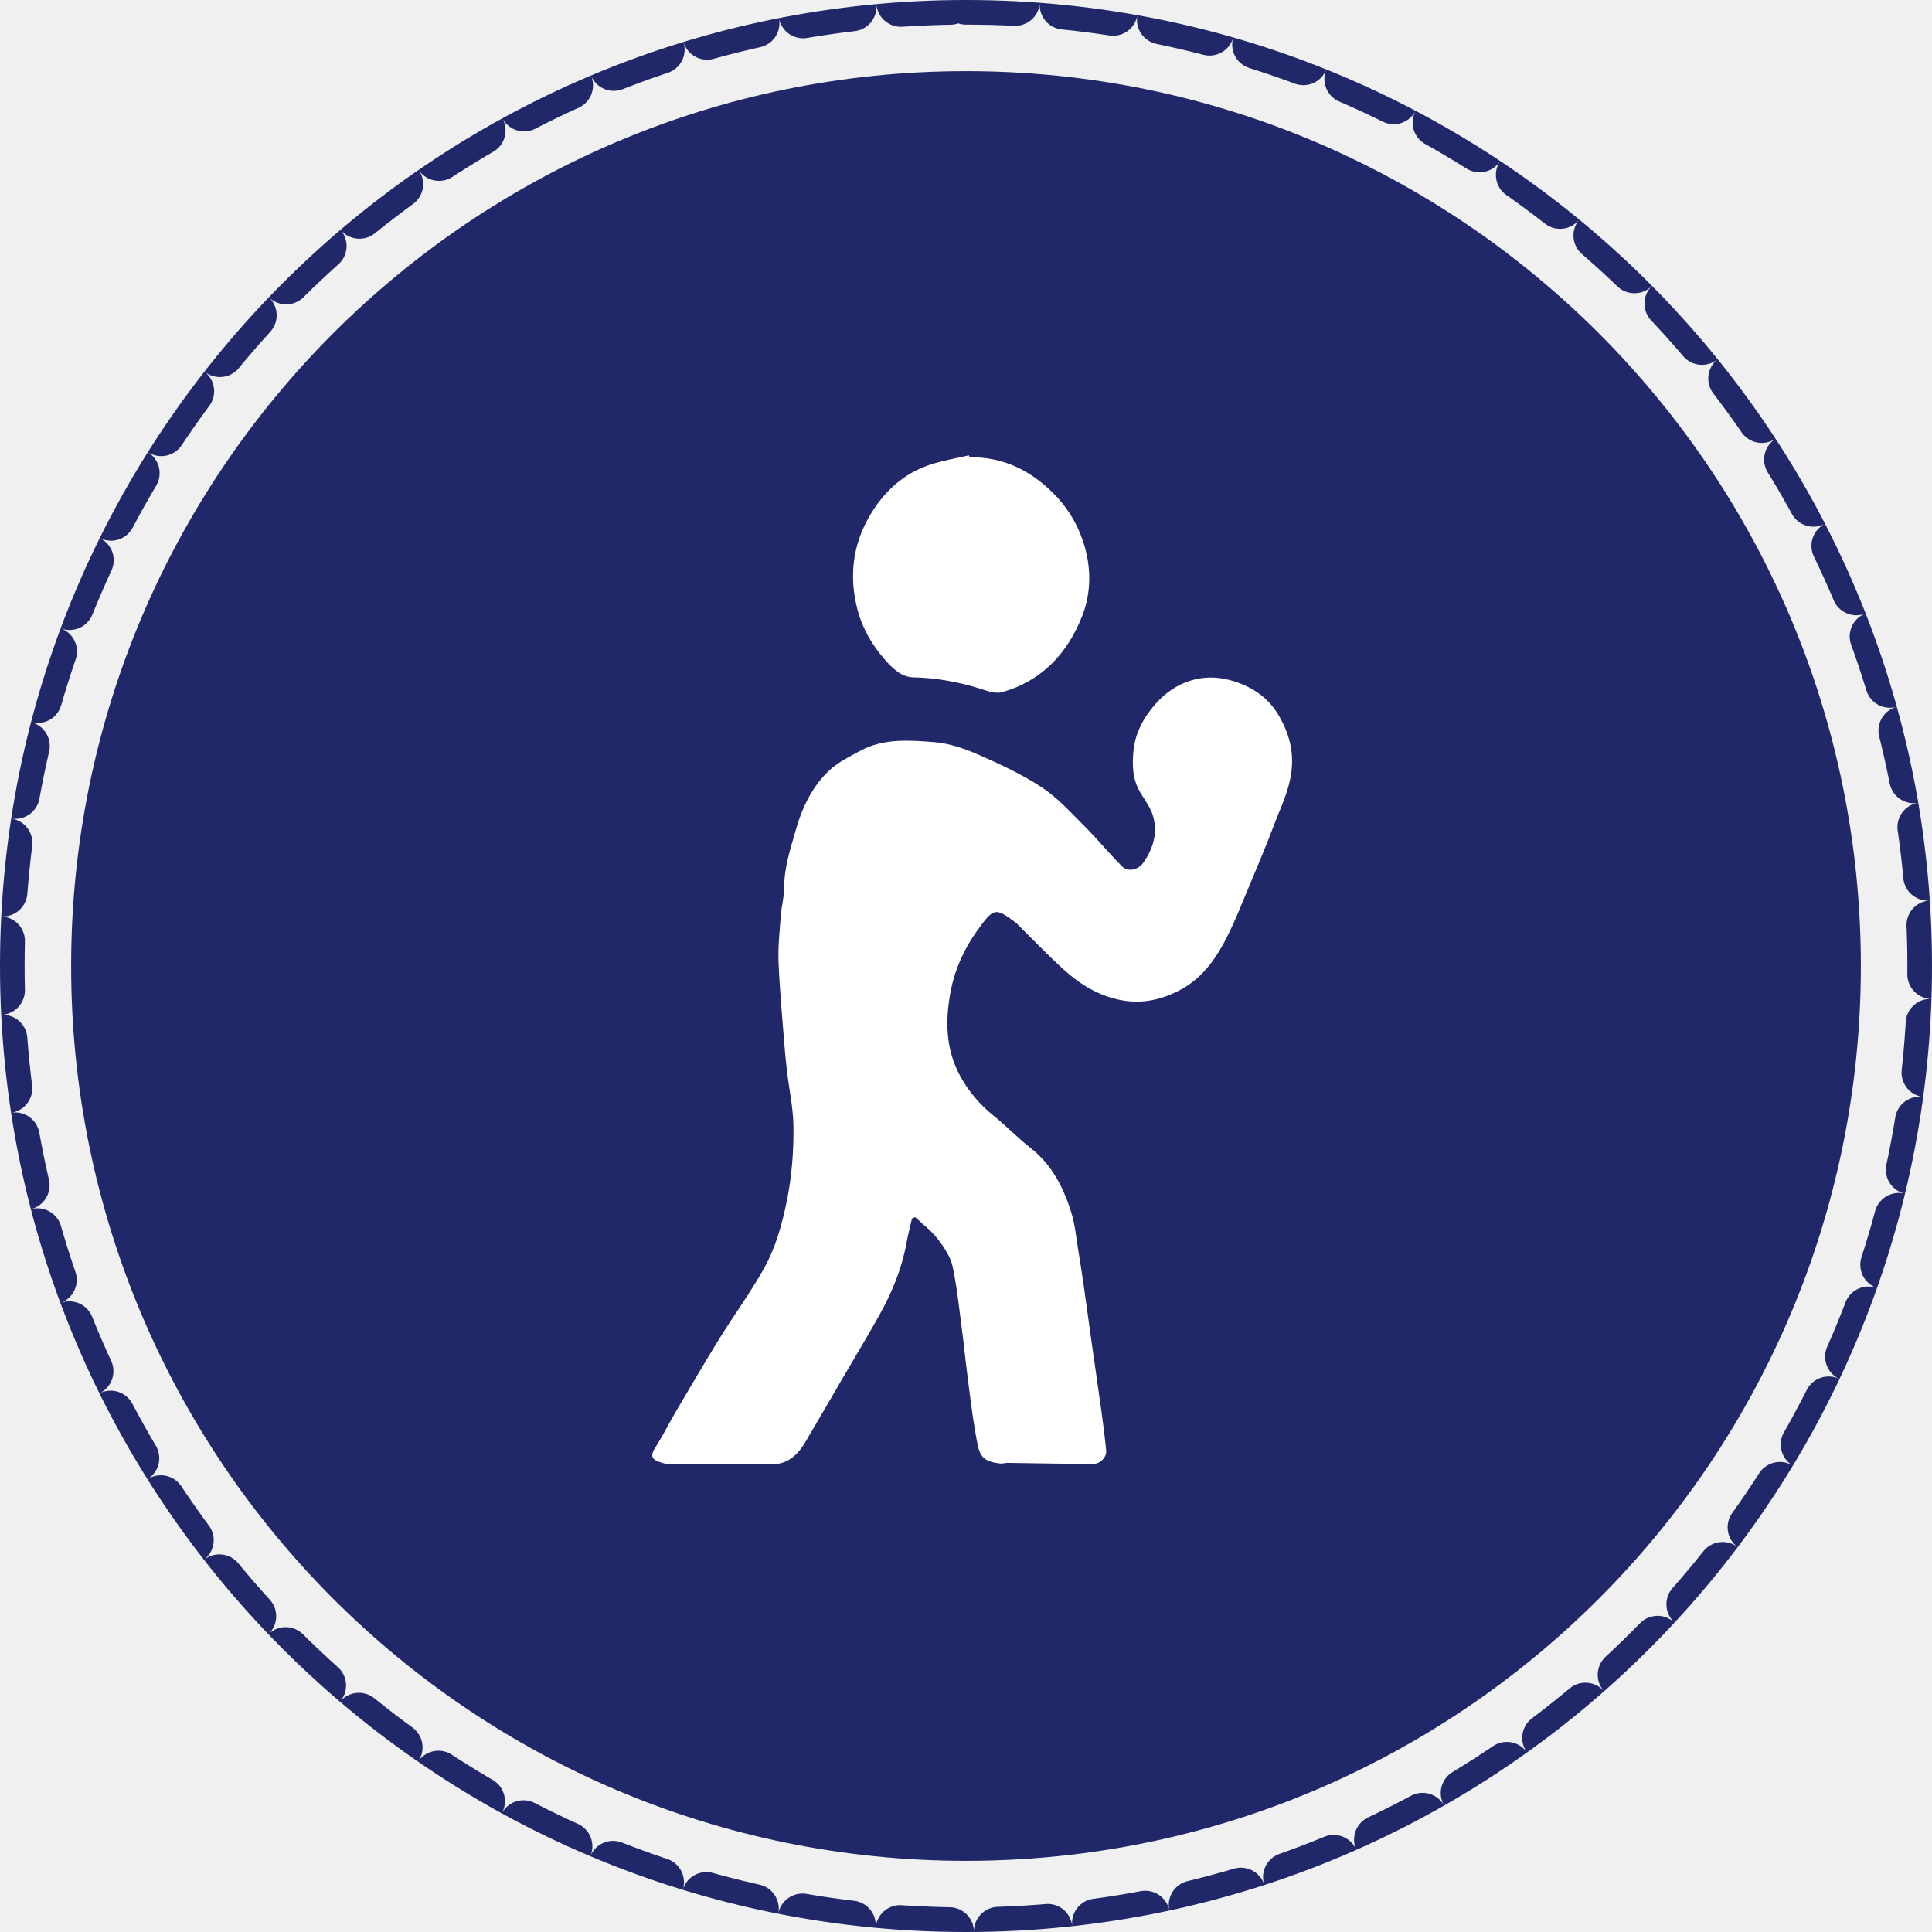
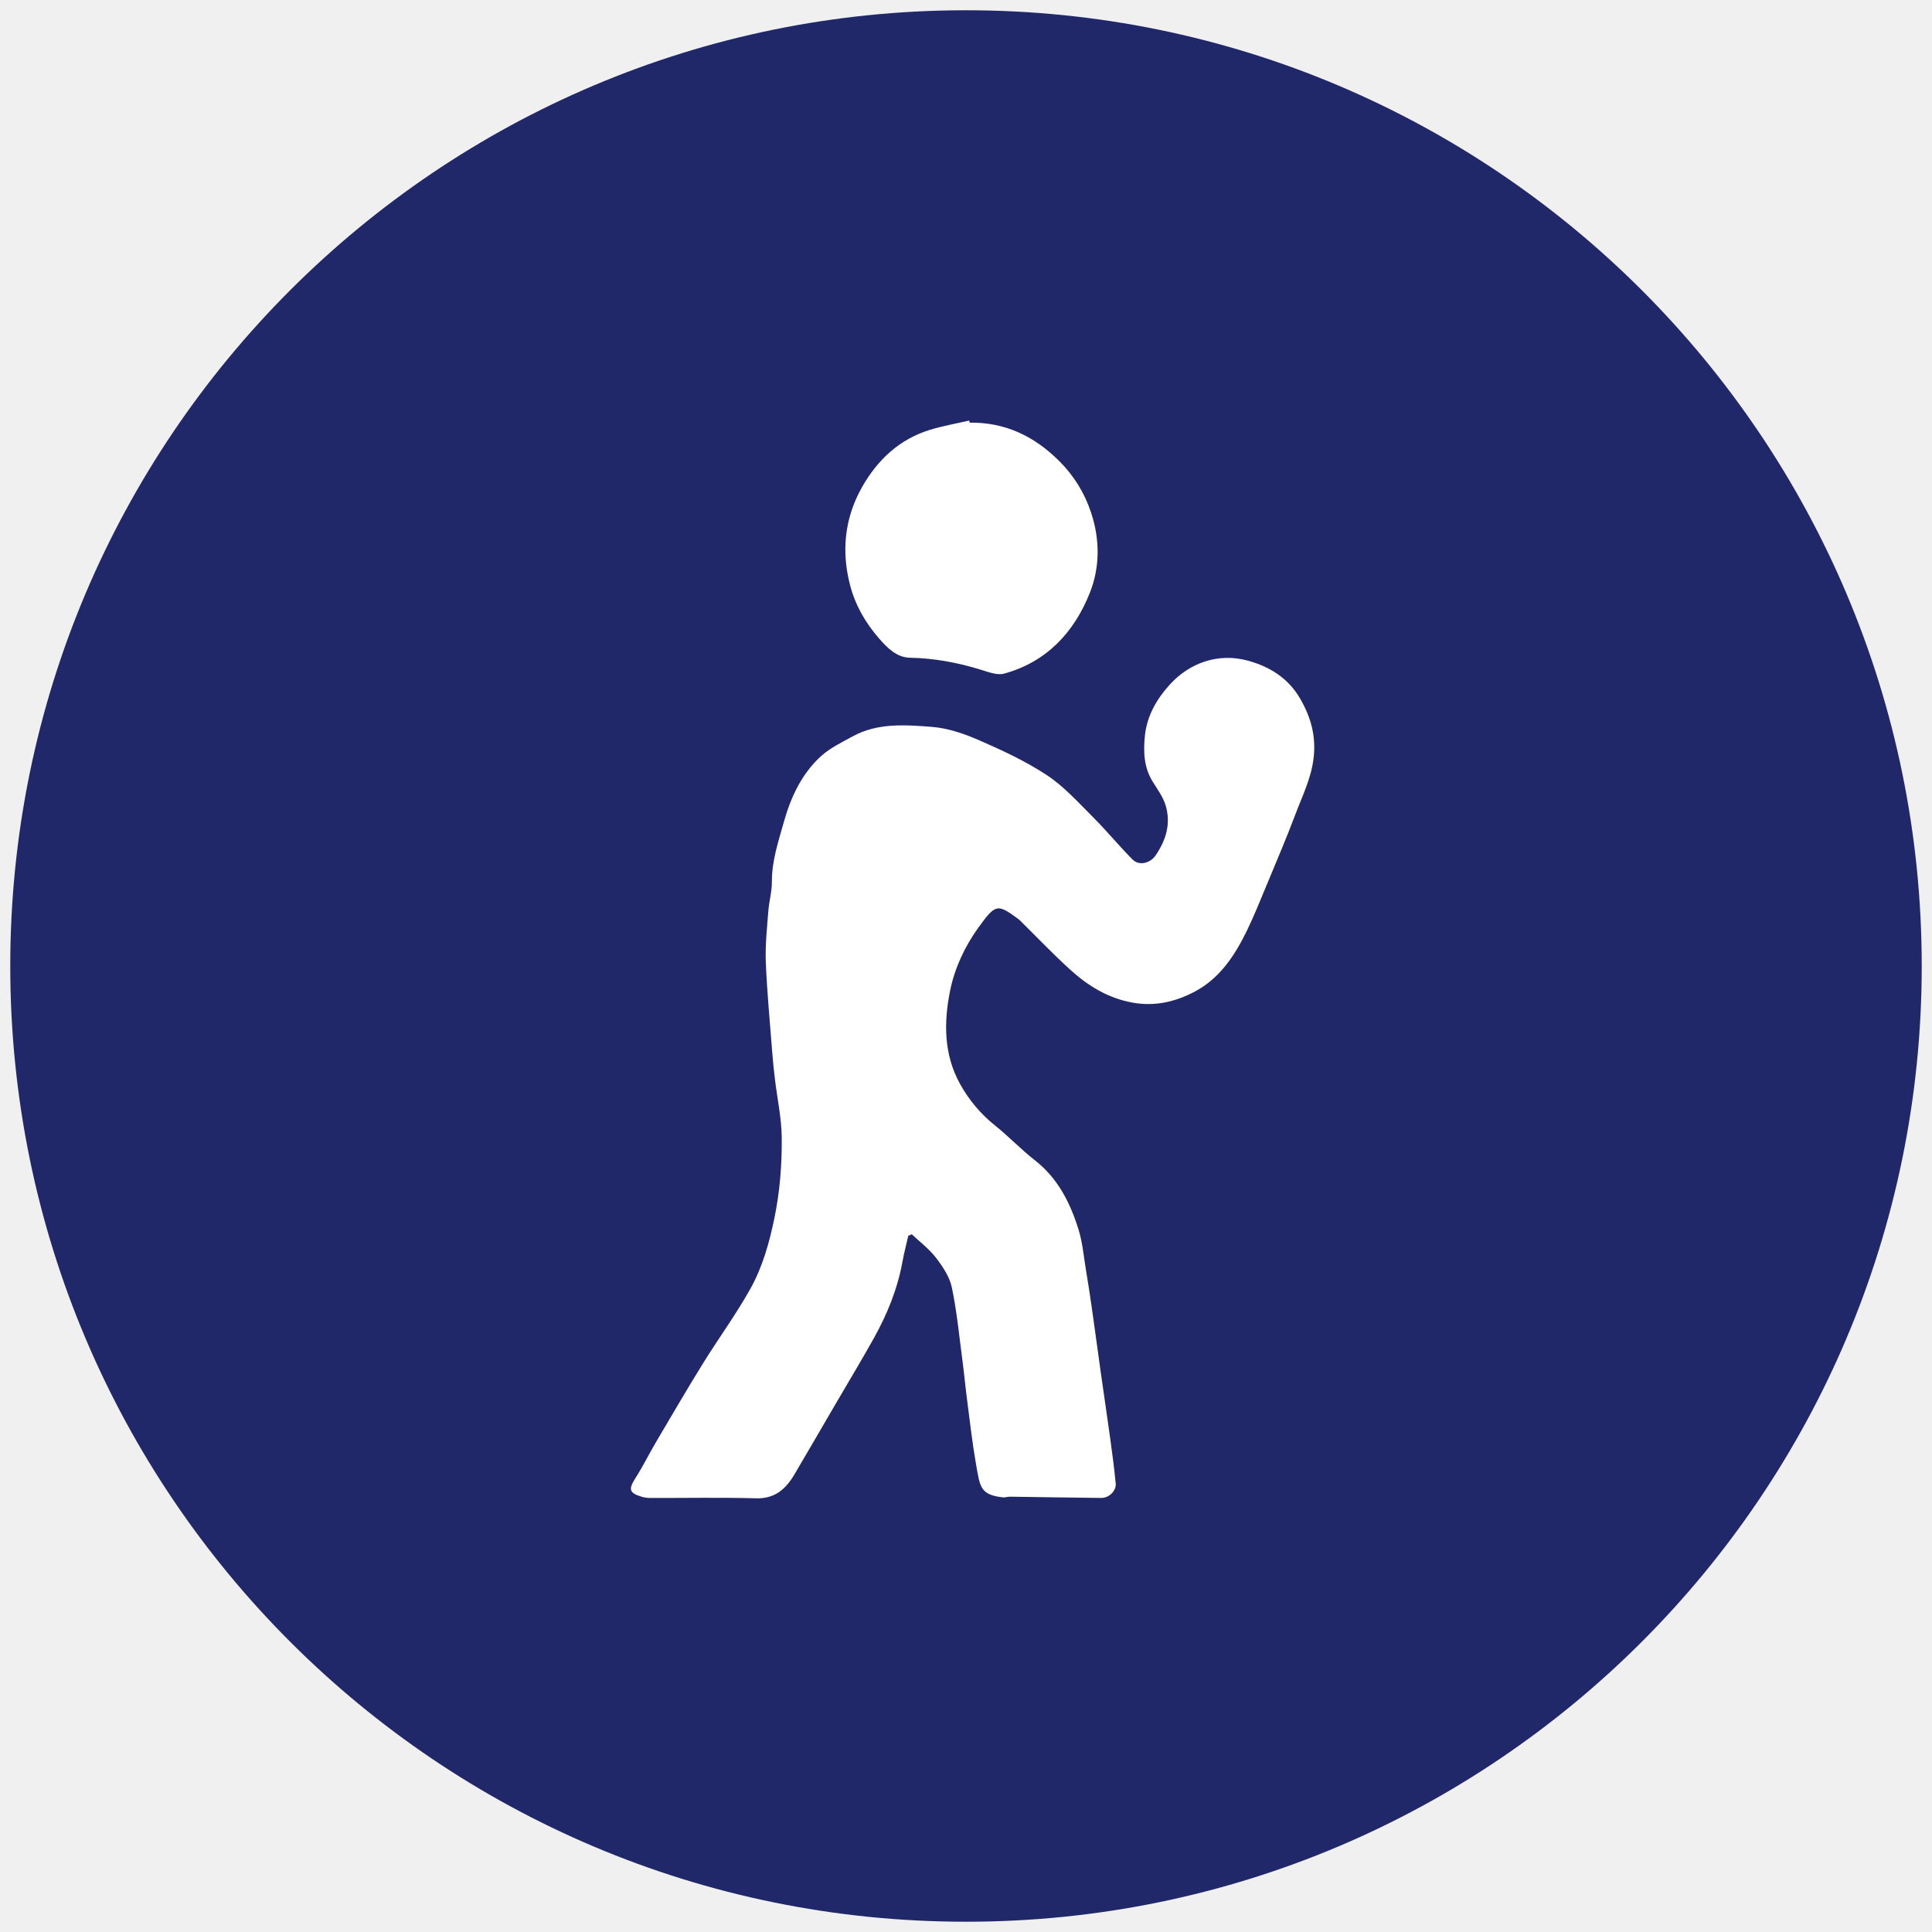
- <svg xmlns="http://www.w3.org/2000/svg" width="157" height="157" viewBox="0 0 157 157">
-   <defs>
-     <clipPath id="40ara">
-       <path fill="#fff" d="M78.5 0C121.854 0 157 35.146 157 78.5S121.854 157 78.5 157 0 121.854 0 78.5 35.146 0 78.5 0z" />
-     </clipPath>
-   </defs>
+ <svg xmlns="http://www.w3.org/2000/svg" width="147" height="147" viewBox="0 0 147 147">
  <g>
    <g>
-       <path fill="#212869" d="M78.5 5.781c40.161 0 72.719 32.557 72.719 72.719 0 40.161-32.558 72.719-72.719 72.719-40.162 0-72.719-32.558-72.719-72.719C5.781 38.338 38.34 5.781 78.5 5.781z" />
+       <path fill="#212869" d="M73.5.781c40.161 0 72.719 32.557 72.719 72.719 0 40.161-32.558 72.719-72.719 72.719C33.338 146.219.781 113.66.781 73.5.781 33.338 33.34.781 73.5.781z" />
    </g>
    <g>
-       <path fill="none" stroke="#212869" stroke-dasharray="4 4" stroke-linecap="round" stroke-miterlimit="50" stroke-width="4" d="M78.5 0C121.854 0 157 35.146 157 78.5S121.854 157 78.5 157 0 121.854 0 78.5 35.146 0 78.5 0z" clip-path="url(&quot;#40ara&quot;)" />
-     </g>
-     <g>
-       <path fill="#fff" d="M74.11 99.023c-.152.668-.328 1.33-.45 2.003-.378 2.076-1.167 3.992-2.182 5.811-.91 1.633-1.877 3.232-2.819 4.847-1.069 1.832-2.131 3.668-3.21 5.495-.657 1.112-1.485 1.861-2.908 1.823-2.686-.074-5.375-.02-8.062-.026a2.34 2.34 0 0 1-.672-.098c-.947-.29-.998-.57-.45-1.426.555-.865 1.009-1.798 1.532-2.686 1.186-2.01 2.361-4.028 3.589-6.012 1.183-1.912 2.52-3.731 3.615-5.693.928-1.664 1.445-3.507 1.836-5.413.415-2.028.57-4.058.551-6.096-.014-1.475-.339-2.947-.515-4.422a49.742 49.742 0 0 1-.211-2.095c-.175-2.277-.394-4.553-.486-6.834-.051-1.277.092-2.565.188-3.845.057-.76.279-1.515.275-2.272-.008-1.583.49-3.047.906-4.529.532-1.897 1.356-3.669 2.812-5.003.693-.635 1.583-1.06 2.417-1.518 1.907-1.049 4.002-.882 6.03-.729 1.229.093 2.476.526 3.622 1.026 1.765.77 3.536 1.594 5.142 2.653 1.282.846 2.353 2.041 3.459 3.144 1.051 1.05 2 2.206 3.046 3.263.504.51 1.348.302 1.77-.317.785-1.15 1.166-2.414.76-3.777-.193-.65-.622-1.233-.987-1.82-.68-1.093-.722-2.296-.594-3.515.16-1.513.907-2.788 1.88-3.861 1.491-1.647 3.672-2.46 5.96-1.832 1.694.464 3.088 1.352 3.988 2.918.804 1.397 1.213 2.852 1 4.542-.194 1.536-.861 2.855-1.384 4.243-.683 1.812-1.445 3.594-2.188 5.382-.474 1.14-.935 2.29-1.47 3.4-.923 1.914-2.074 3.675-3.984 4.688-1.475.782-3.044 1.155-4.76.842-1.855-.339-3.371-1.274-4.73-2.506-1.26-1.144-2.437-2.381-3.652-3.577-.09-.09-.176-.189-.278-.264-1.613-1.186-1.733-1.18-3.046.631-1.034 1.428-1.803 3.065-2.157 4.798-.493 2.417-.488 4.865.752 7.107a10.62 10.62 0 0 0 2.68 3.175c1.035.83 1.956 1.808 3.002 2.622 1.758 1.37 2.71 3.252 3.346 5.32.296.96.38 1.99.546 2.99.16.96.31 1.922.447 2.886.24 1.678.463 3.358.7 5.037.233 1.657.482 3.312.71 4.97.155 1.133.308 2.268.416 3.408.052.547-.513 1.098-1.093 1.093-2.319-.02-4.637-.066-6.956-.096-.179-.003-.361.072-.536.053-1.737-.194-1.737-.788-2.05-2.557-.282-1.606-.462-3.231-.673-4.85-.132-1.01-.224-2.025-.358-3.035-.246-1.849-.422-3.714-.804-5.534-.17-.806-.69-1.583-1.203-2.253-.516-.674-1.22-1.199-1.843-1.79l-.267.111zm4.679-61.865c2.66-.034 4.868 1.005 6.767 2.885a9.862 9.862 0 0 1 2.455 3.943c.68 2.036.692 4.146-.082 6.102-1.205 3.046-3.316 5.28-6.52 6.164-.533.147-1.209-.12-1.789-.298-1.761-.542-3.542-.875-5.392-.91-.992-.02-1.705-.736-2.34-1.462-1.034-1.184-1.812-2.528-2.21-4.065-.68-2.62-.404-5.153.937-7.498 1.176-2.058 2.837-3.599 5.115-4.305.983-.305 2.004-.48 3.008-.714l.05.158z" />
+       <path fill="#fff" d="M69.11 94.023c-.152.668-.328 1.33-.45 2.003-.378 2.076-1.167 3.992-2.182 5.811-.91 1.633-1.877 3.232-2.819 4.847-1.069 1.832-2.131 3.668-3.21 5.495-.657 1.112-1.485 1.861-2.908 1.823-2.686-.074-5.375-.02-8.062-.026a2.34 2.34 0 0 1-.672-.098c-.947-.29-.998-.57-.45-1.426.555-.865 1.009-1.798 1.532-2.686 1.186-2.01 2.361-4.028 3.589-6.012 1.183-1.912 2.52-3.731 3.615-5.693.928-1.664 1.445-3.507 1.836-5.413.415-2.028.57-4.058.551-6.096-.014-1.475-.339-2.947-.515-4.422a49.742 49.742 0 0 1-.211-2.095c-.175-2.277-.394-4.553-.486-6.834-.051-1.277.092-2.565.188-3.845.057-.76.279-1.515.275-2.272-.008-1.583.49-3.047.906-4.529.532-1.897 1.356-3.669 2.812-5.003.693-.635 1.583-1.06 2.417-1.518 1.907-1.049 4.002-.882 6.03-.729 1.229.093 2.476.526 3.622 1.026 1.765.77 3.536 1.594 5.142 2.653 1.282.846 2.353 2.041 3.459 3.144 1.051 1.05 2 2.206 3.046 3.263.504.51 1.348.302 1.77-.317.785-1.15 1.166-2.414.76-3.777-.193-.65-.622-1.233-.987-1.82-.68-1.093-.722-2.296-.594-3.515.16-1.513.907-2.788 1.88-3.861 1.491-1.647 3.672-2.46 5.96-1.832 1.694.464 3.088 1.352 3.988 2.918.804 1.397 1.213 2.852 1 4.542-.194 1.536-.861 2.855-1.384 4.243-.683 1.812-1.445 3.594-2.188 5.382-.474 1.14-.935 2.29-1.47 3.4-.923 1.914-2.074 3.675-3.984 4.688-1.475.782-3.044 1.155-4.76.842-1.855-.339-3.371-1.274-4.73-2.506-1.26-1.144-2.437-2.381-3.652-3.577-.09-.09-.176-.189-.278-.264-1.613-1.186-1.733-1.18-3.046.631-1.034 1.428-1.803 3.065-2.157 4.798-.493 2.417-.488 4.865.752 7.107a10.62 10.62 0 0 0 2.68 3.175c1.035.83 1.956 1.808 3.002 2.622 1.758 1.37 2.71 3.252 3.346 5.32.296.96.38 1.99.546 2.99.16.96.31 1.922.447 2.886.24 1.678.463 3.358.7 5.037.233 1.657.482 3.312.71 4.97.155 1.133.308 2.268.416 3.408.052.547-.513 1.098-1.093 1.093-2.319-.02-4.637-.066-6.956-.096-.179-.003-.361.072-.536.052-1.737-.193-1.737-.787-2.05-2.556-.282-1.606-.462-3.231-.673-4.85-.132-1.01-.224-2.025-.358-3.035-.246-1.849-.422-3.714-.804-5.534-.17-.806-.69-1.583-1.203-2.253-.516-.674-1.22-1.199-1.843-1.79l-.267.111zm4.679-61.865c2.66-.034 4.868 1.005 6.767 2.885a9.862 9.862 0 0 1 2.455 3.943c.68 2.036.692 4.146-.082 6.102-1.205 3.046-3.316 5.28-6.52 6.164-.533.147-1.209-.12-1.789-.298-1.761-.542-3.542-.875-5.392-.91-.992-.02-1.705-.736-2.34-1.462-1.034-1.184-1.812-2.528-2.21-4.065-.68-2.62-.404-5.153.937-7.498 1.176-2.058 2.837-3.599 5.115-4.305.983-.305 2.004-.48 3.008-.714l.05.158z" />
    </g>
  </g>
</svg>
